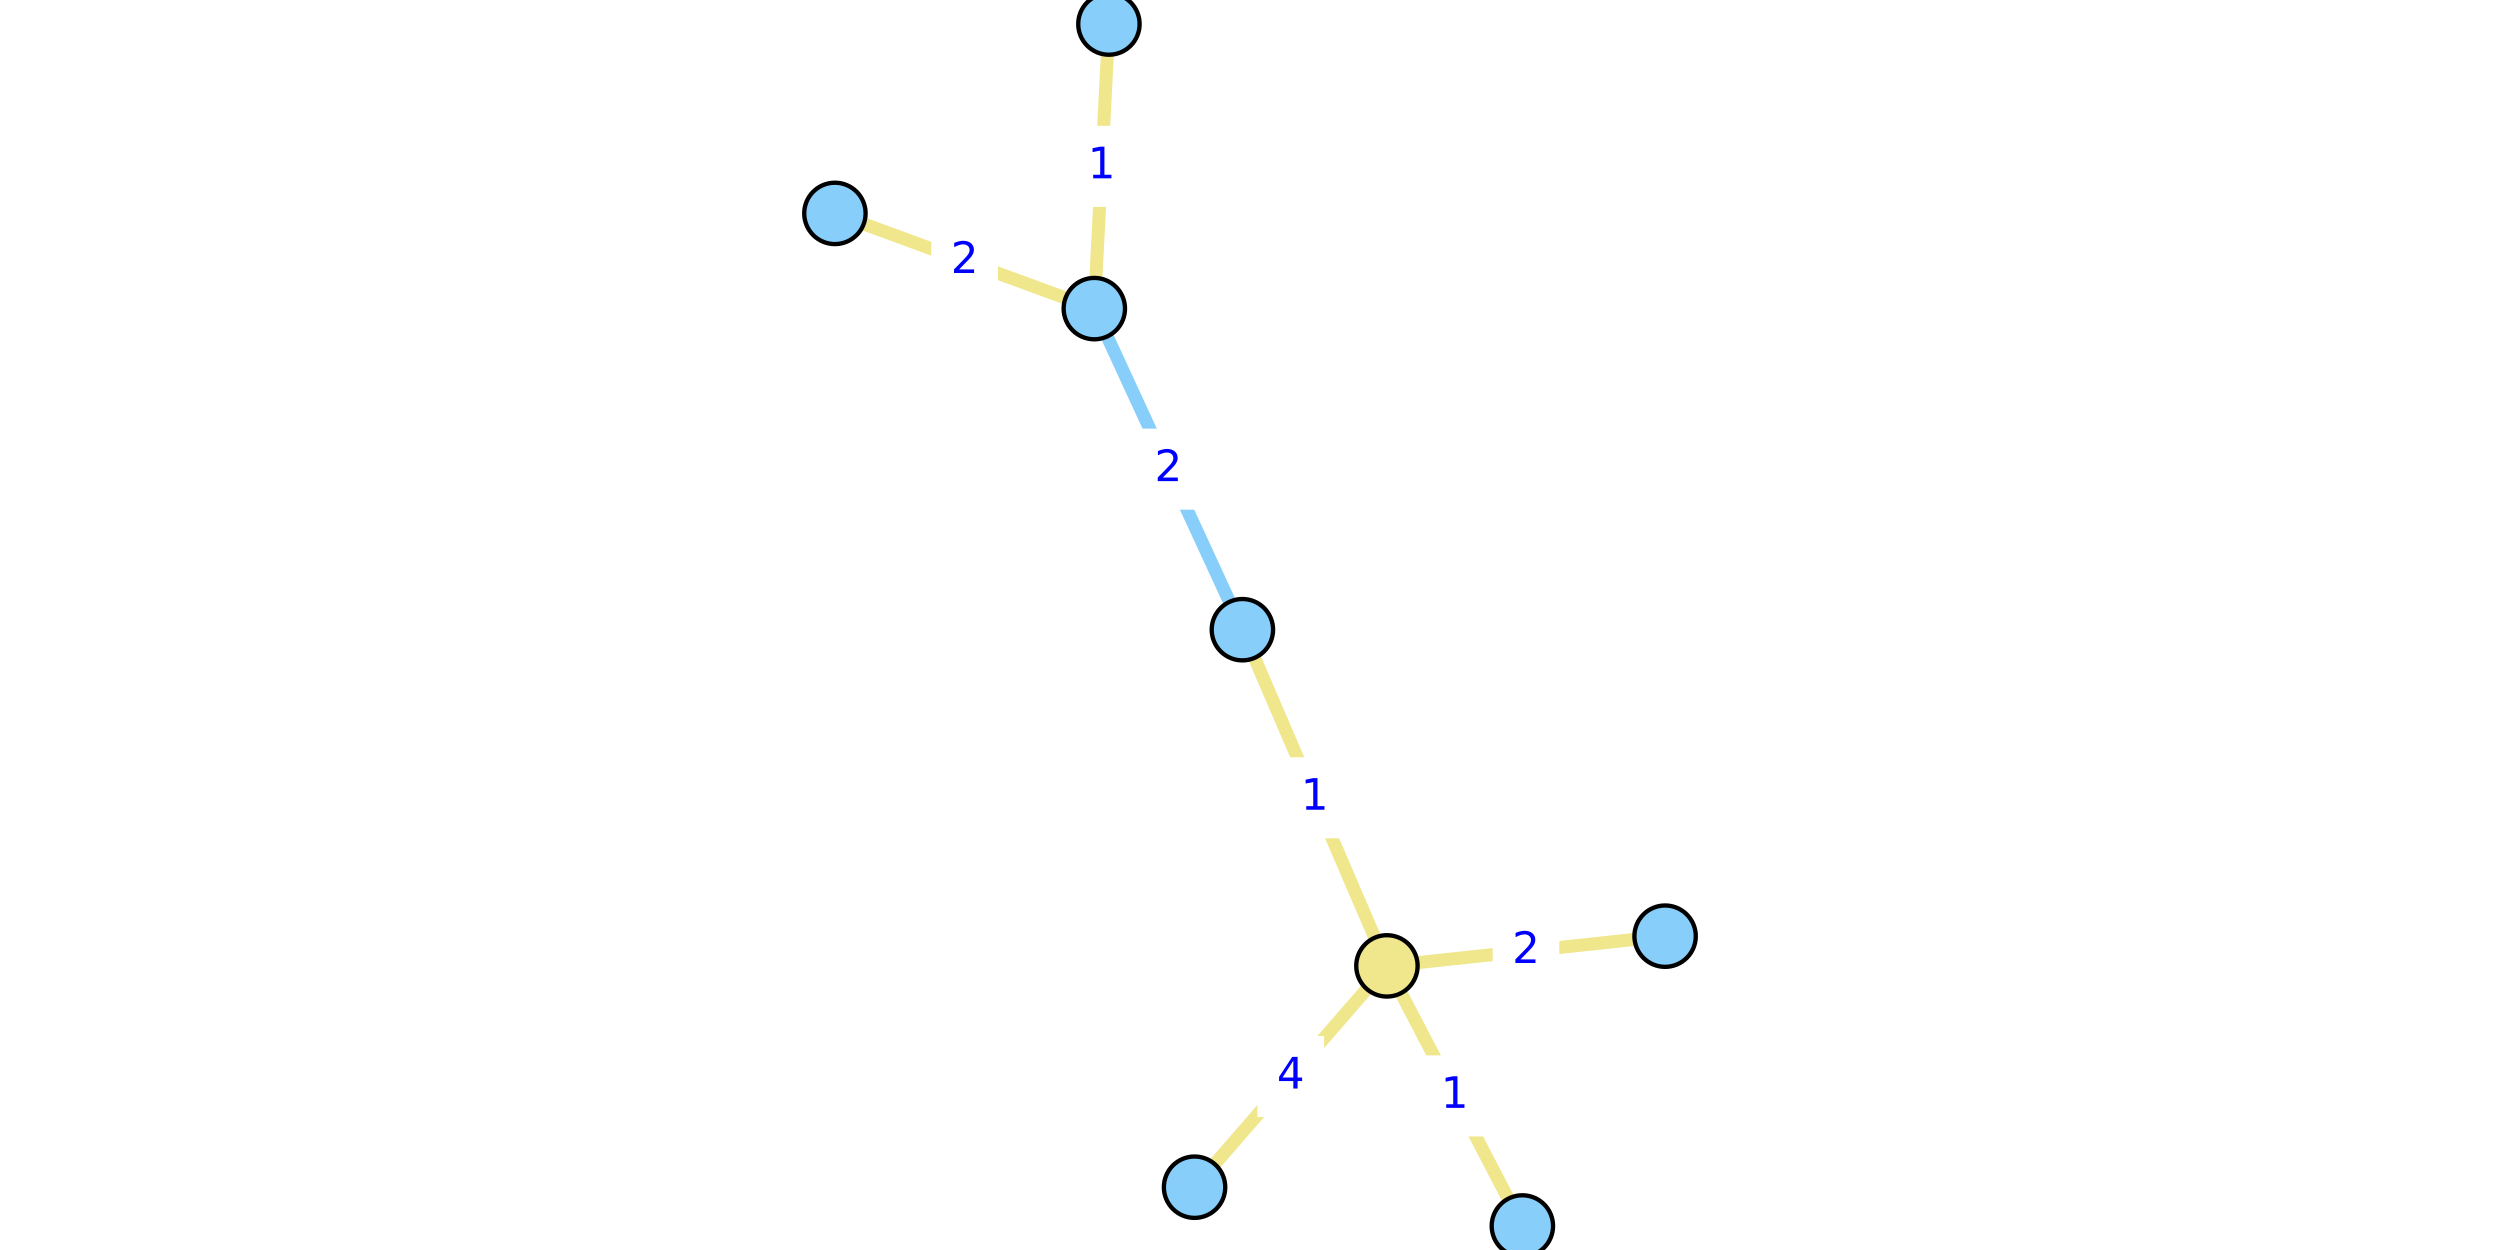
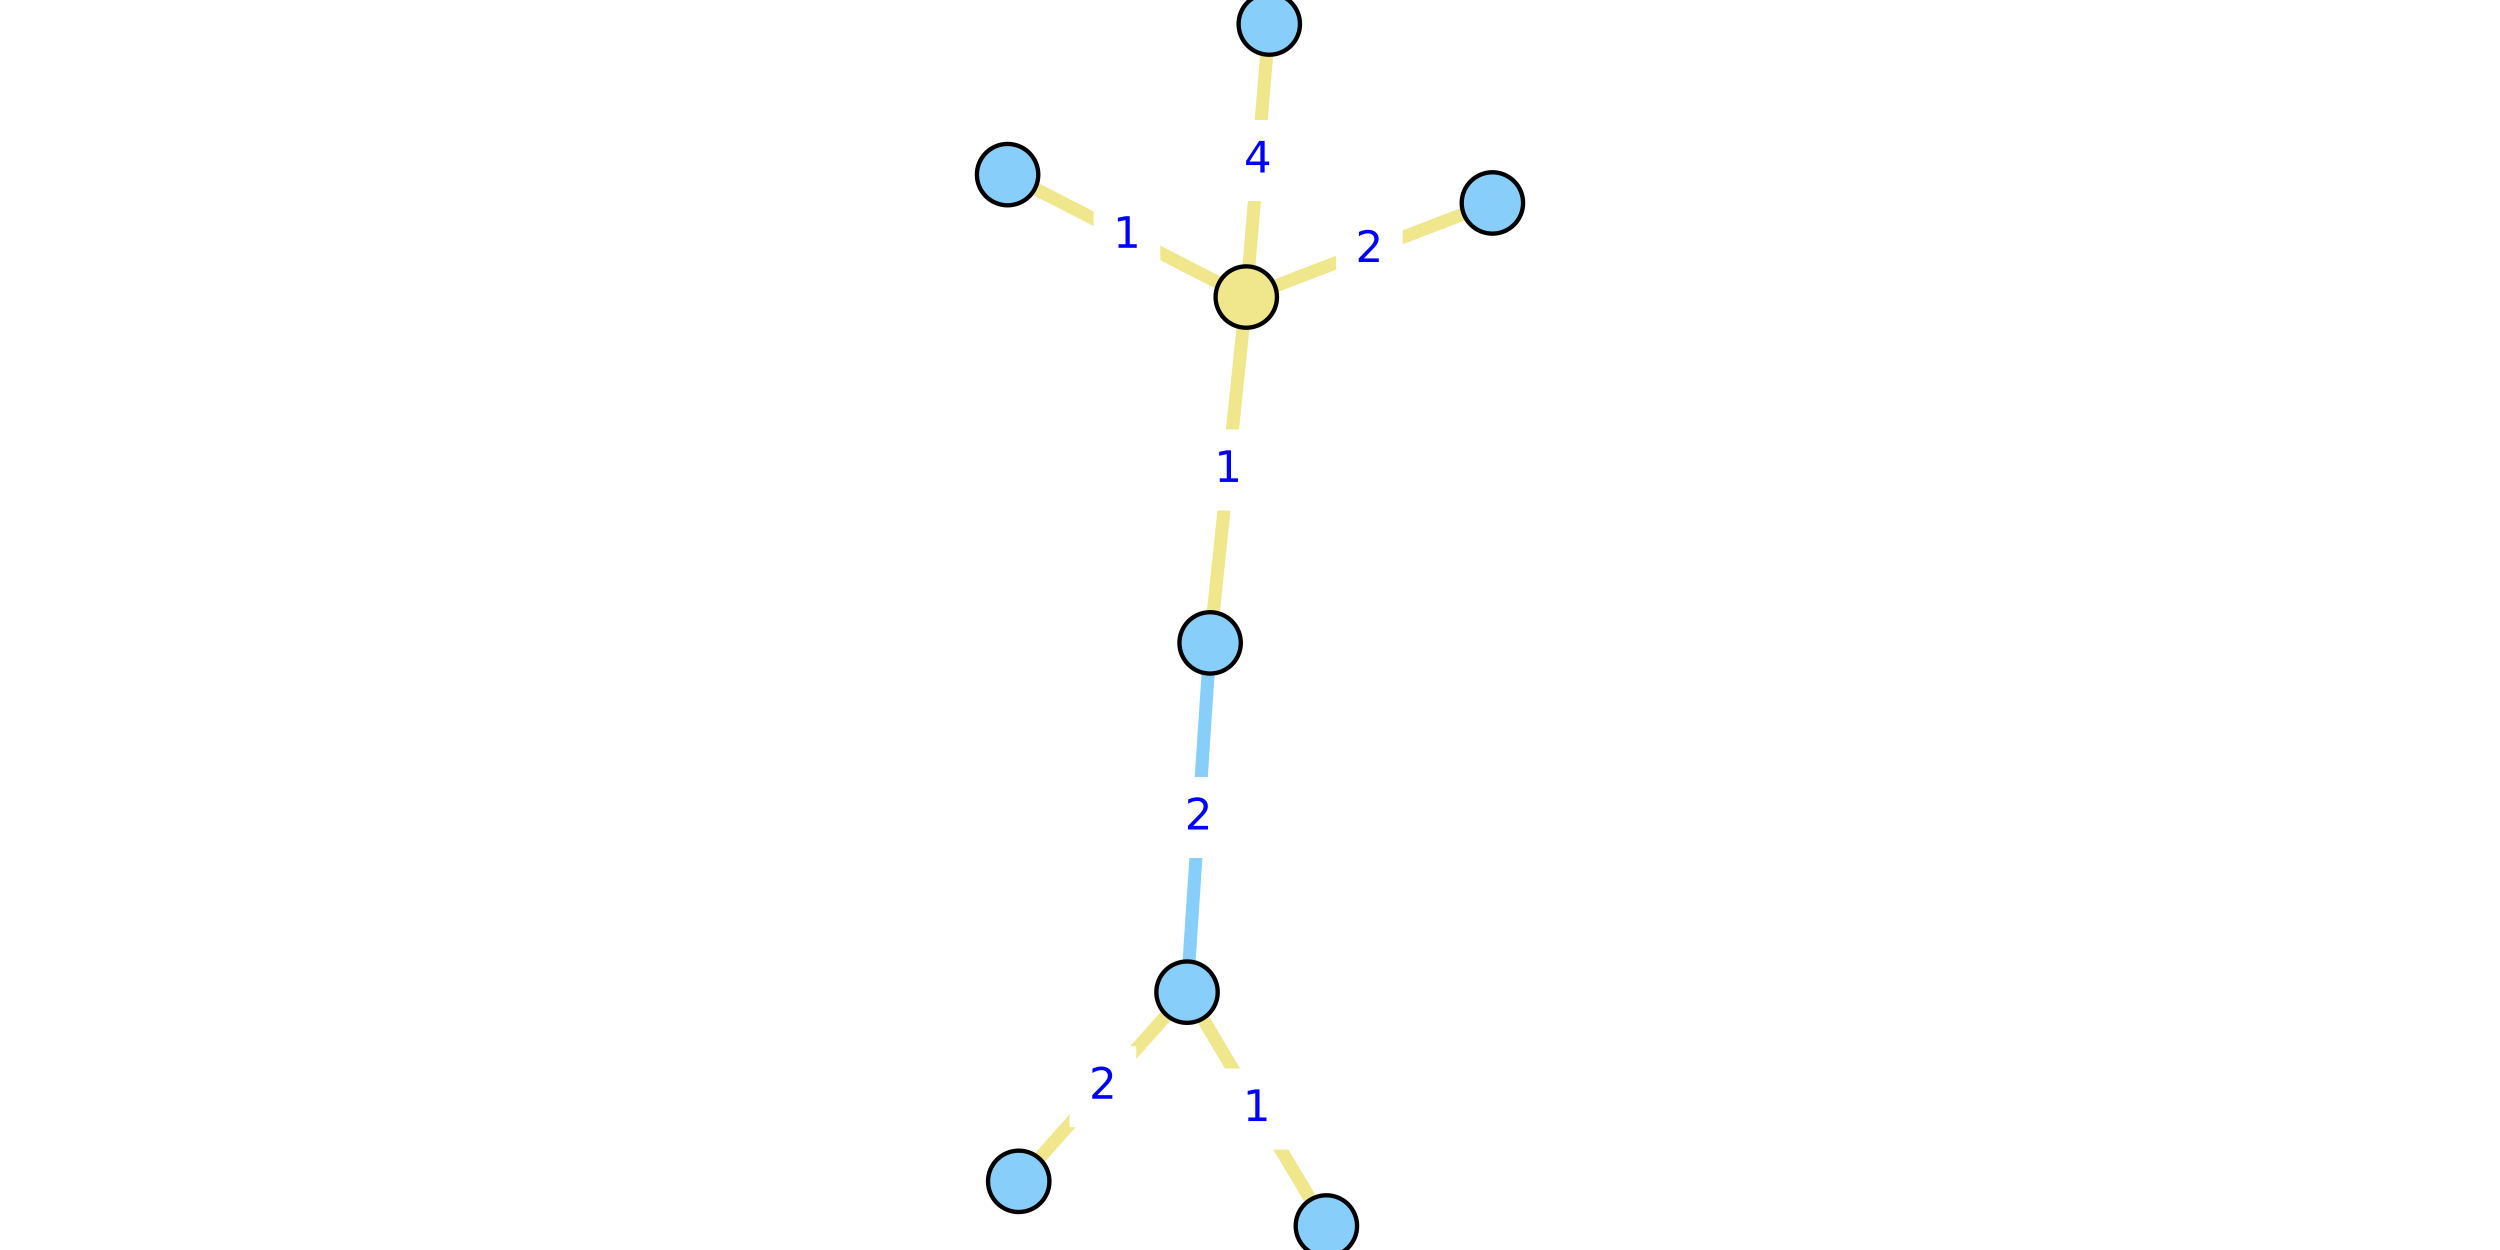
<svg xmlns="http://www.w3.org/2000/svg" xmlns:xlink="http://www.w3.org/1999/xlink" width="576pt" height="288pt" viewBox="0 0 576 288" version="1.1">
  <defs>
    <style type="text/css">*{stroke-linejoin: round; stroke-linecap: butt}</style>
  </defs>
  <g id="figure_1">
    <g id="patch_1">
      <path d="M 0 288  L 576 288  L 576 0  L 0 0  z " style="fill: #ffffff" />
    </g>
    <g id="axes_1">
      <g id="patch_2">
-         <path d="M 188.537 288  L 387.463 288  L 387.463 0  L 188.537 0  z " style="fill: #ffffff" />
+         <path d="M 229.916 288  L 346.084 288  L 346.084 0  L 229.916 0  z " style="fill: #ffffff" />
      </g>
      <g id="matplotlib.axis_1" />
      <g id="matplotlib.axis_2" />
      <g id="line2d_1">
-         <path d="M 252.132 71.105  L 286.247 145.082  " clip-path="url(#peb6cda80d0)" style="fill: none; stroke: #87cefa; stroke-width: 3; stroke-linecap: square" />
+         <path d="M 273.493 228.593  L 278.814 148.122  " clip-path="url(#p264021f4c1)" style="fill: none; stroke: #87cefa; stroke-width: 3; stroke-linecap: square" />
      </g>
      <g id="line2d_2">
-         <path d="M 383.637 215.693  L 319.548 222.539  " clip-path="url(#peb6cda80d0)" style="fill: none; stroke: #f0e68c; stroke-width: 3; stroke-linecap: square" />
+         <path d="M 343.85 46.762  L 287.142 68.442  " clip-path="url(#p264021f4c1)" style="fill: none; stroke: #f0e68c; stroke-width: 3; stroke-linecap: square" />
      </g>
      <g id="line2d_3">
-         <path d="M 275.225 273.532  L 319.548 222.539  " clip-path="url(#peb6cda80d0)" style="fill: none; stroke: #f0e68c; stroke-width: 3; stroke-linecap: square" />
+         <path d="M 292.445 5.538  L 287.142 68.442  " clip-path="url(#p264021f4c1)" style="fill: none; stroke: #f0e68c; stroke-width: 3; stroke-linecap: square" />
      </g>
      <g id="line2d_4">
-         <path d="M 319.548 222.539  L 350.754 282.462  " clip-path="url(#peb6cda80d0)" style="fill: none; stroke: #f0e68c; stroke-width: 3; stroke-linecap: square" />
+         <path d="M 287.142 68.442  L 232.15 40.233  " clip-path="url(#p264021f4c1)" style="fill: none; stroke: #f0e68c; stroke-width: 3; stroke-linecap: square" />
      </g>
      <g id="line2d_5">
-         <path d="M 319.548 222.539  L 286.247 145.082  " clip-path="url(#peb6cda80d0)" style="fill: none; stroke: #f0e68c; stroke-width: 3; stroke-linecap: square" />
+         <path d="M 287.142 68.442  L 278.814 148.122  " clip-path="url(#p264021f4c1)" style="fill: none; stroke: #f0e68c; stroke-width: 3; stroke-linecap: square" />
      </g>
      <g id="line2d_6">
-         <path d="M 255.495 5.538  L 252.132 71.105  " clip-path="url(#peb6cda80d0)" style="fill: none; stroke: #f0e68c; stroke-width: 3; stroke-linecap: square" />
+         <path d="M 305.599 282.462  L 273.493 228.593  " clip-path="url(#p264021f4c1)" style="fill: none; stroke: #f0e68c; stroke-width: 3; stroke-linecap: square" />
      </g>
      <g id="line2d_7">
-         <path d="M 252.132 71.105  L 192.363 49.168  " clip-path="url(#peb6cda80d0)" style="fill: none; stroke: #f0e68c; stroke-width: 3; stroke-linecap: square" />
+         <path d="M 273.493 228.593  L 234.714 272.18  " clip-path="url(#p264021f4c1)" style="fill: none; stroke: #f0e68c; stroke-width: 3; stroke-linecap: square" />
      </g>
      <g id="text_1">
        <g id="patch_3">
-           <path d="M 262.009 116.933  L 276.371 116.933  L 276.371 99.254  L 262.009 99.254  z " style="fill: #ffffff; stroke: #ffffff; stroke-linejoin: miter" />
+           <path d="M 268.972 197.196  L 283.335 197.196  L 283.335 179.518  L 268.972 179.518  z " style="fill: #ffffff; stroke: #ffffff; stroke-linejoin: miter" />
        </g>
-         <g style="fill: #0000ff" transform="translate(266.0087 110.8529) scale(0.1 -0.1)">
+         <g style="fill: #0000ff" transform="translate(272.9723 191.1167) scale(0.1 -0.1)">
          <defs>
            <path id="DejaVuSans-32" d="M 1228 531  L 3431 531  L 3431 0  L 469 0  L 469 531  Q 828 903 1448 1529  Q 2069 2156 2228 2338  Q 2531 2678 2651 2914  Q 2772 3150 2772 3378  Q 2772 3750 2511 3984  Q 2250 4219 1831 4219  Q 1534 4219 1204 4116  Q 875 4013 500 3803  L 500 4441  Q 881 4594 1212 4672  Q 1544 4750 1819 4750  Q 2544 4750 2975 4387  Q 3406 4025 3406 3419  Q 3406 3131 3298 2873  Q 3191 2616 2906 2266  Q 2828 2175 2409 1742  Q 1991 1309 1228 531  z " transform="scale(0.015625)" />
          </defs>
          <use xlink:href="#DejaVuSans-32" />
        </g>
      </g>
      <g id="text_2">
        <g id="patch_4">
-           <path d="M 344.411 227.955  L 358.774 227.955  L 358.774 210.277  L 344.411 210.277  z " style="fill: #ffffff; stroke: #ffffff; stroke-linejoin: miter" />
+           <path d="M 308.314 66.441  L 322.677 66.441  L 322.677 48.763  L 308.314 48.763  z " style="fill: #ffffff; stroke: #ffffff; stroke-linejoin: miter" />
        </g>
-         <g style="fill: #0000ff" transform="translate(348.4113 221.8752) scale(0.1 -0.1)">
+         <g style="fill: #0000ff" transform="translate(312.3144 60.36122) scale(0.1 -0.1)">
          <use xlink:href="#DejaVuSans-32" />
        </g>
      </g>
      <g id="text_3">
        <g id="patch_5">
-           <path d="M 290.205 256.874  L 304.567 256.874  L 304.567 239.196  L 290.205 239.196  z " style="fill: #ffffff; stroke: #ffffff; stroke-linejoin: miter" />
+           <path d="M 282.612 45.829  L 296.974 45.829  L 296.974 28.151  L 282.612 28.151  z " style="fill: #ffffff; stroke: #ffffff; stroke-linejoin: miter" />
        </g>
-         <g style="fill: #0000ff" transform="translate(294.2049 250.7948) scale(0.1 -0.1)">
+         <g style="fill: #0000ff" transform="translate(286.6118 39.74944) scale(0.1 -0.1)">
          <defs>
            <path id="DejaVuSans-34" d="M 2419 4116  L 825 1625  L 2419 1625  L 2419 4116  z M 2253 4666  L 3047 4666  L 3047 1625  L 3713 1625  L 3713 1100  L 3047 1100  L 3047 0  L 2419 0  L 2419 1100  L 313 1100  L 313 1709  L 2253 4666  z " transform="scale(0.015625)" />
          </defs>
          <use xlink:href="#DejaVuSans-34" />
        </g>
      </g>
      <g id="text_4">
        <g id="patch_6">
-           <path d="M 327.969 261.339  L 342.332 261.339  L 342.332 243.661  L 327.969 243.661  z " style="fill: #ffffff; stroke: #ffffff; stroke-linejoin: miter" />
+           <path d="M 252.465 63.176  L 266.827 63.176  L 266.827 45.498  L 252.465 45.498  z " style="fill: #ffffff; stroke: #ffffff; stroke-linejoin: miter" />
        </g>
-         <g style="fill: #0000ff" transform="translate(331.9695 255.2596) scale(0.1 -0.1)">
+         <g style="fill: #0000ff" transform="translate(256.4646 57.09663) scale(0.1 -0.1)">
          <defs>
            <path id="DejaVuSans-31" d="M 794 531  L 1825 531  L 1825 4091  L 703 3866  L 703 4441  L 1819 4666  L 2450 4666  L 2450 531  L 3481 531  L 3481 0  L 794 0  L 794 531  z " transform="scale(0.015625)" />
          </defs>
          <use xlink:href="#DejaVuSans-31" />
        </g>
      </g>
      <g id="text_5">
        <g id="patch_7">
-           <path d="M 295.716 192.649  L 310.079 192.649  L 310.079 174.971  L 295.716 174.971  z " style="fill: #ffffff; stroke: #ffffff; stroke-linejoin: miter" />
+           <path d="M 275.797 117.121  L 290.159 117.121  L 290.159 99.443  L 275.797 99.443  z " style="fill: #ffffff; stroke: #ffffff; stroke-linejoin: miter" />
        </g>
-         <g style="fill: #0000ff" transform="translate(299.7164 186.5697) scale(0.1 -0.1)">
+         <g style="fill: #0000ff" transform="translate(279.7966 111.0412) scale(0.1 -0.1)">
          <use xlink:href="#DejaVuSans-31" />
        </g>
      </g>
      <g id="text_6">
        <g id="patch_8">
-           <path d="M 246.632 47.161  L 260.995 47.161  L 260.995 29.483  L 246.632 29.483  z " style="fill: #ffffff; stroke: #ffffff; stroke-linejoin: miter" />
+           <path d="M 282.365 264.366  L 296.727 264.366  L 296.727 246.688  L 282.365 246.688  z " style="fill: #ffffff; stroke: #ffffff; stroke-linejoin: miter" />
        </g>
-         <g style="fill: #0000ff" transform="translate(250.6324 41.08125) scale(0.1 -0.1)">
+         <g style="fill: #0000ff" transform="translate(286.3645 258.2865) scale(0.1 -0.1)">
          <use xlink:href="#DejaVuSans-31" />
        </g>
      </g>
      <g id="text_7">
        <g id="patch_9">
-           <path d="M 215.066 68.976  L 229.429 68.976  L 229.429 51.298  L 215.066 51.298  z " style="fill: #ffffff; stroke: #ffffff; stroke-linejoin: miter" />
+           <path d="M 246.922 259.225  L 261.285 259.225  L 261.285 241.547  L 246.922 241.547  z " style="fill: #ffffff; stroke: #ffffff; stroke-linejoin: miter" />
        </g>
-         <g style="fill: #0000ff" transform="translate(219.0664 62.89625) scale(0.1 -0.1)">
+         <g style="fill: #0000ff" transform="translate(250.9221 253.1457) scale(0.1 -0.1)">
          <use xlink:href="#DejaVuSans-32" />
        </g>
      </g>
      <g id="PathCollection_1">
        <defs>
-           <path id="C0_0_267c5f3153" d="M 0 7.071  C 1.875 7.071 3.674 6.326 5 5  C 6.326 3.674 7.071 1.875 7.071 -0  C 7.071 -1.875 6.326 -3.674 5 -5  C 3.674 -6.326 1.875 -7.071 0 -7.071  C -1.875 -7.071 -3.674 -6.326 -5 -5  C -6.326 -3.674 -7.071 -1.875 -7.071 0  C -7.071 1.875 -6.326 3.674 -5 5  C -3.674 6.326 -1.875 7.071 0 7.071  z " />
+           <path id="C0_0_4f2c555394" d="M 0 7.071  C 1.875 7.071 3.674 6.326 5 5  C 6.326 3.674 7.071 1.875 7.071 -0  C 7.071 -1.875 6.326 -3.674 5 -5  C 3.674 -6.326 1.875 -7.071 0 -7.071  C -1.875 -7.071 -3.674 -6.326 -5 -5  C -6.326 -3.674 -7.071 -1.875 -7.071 0  C -7.071 1.875 -6.326 3.674 -5 5  C -3.674 6.326 -1.875 7.071 0 7.071  z " />
        </defs>
-         <use xlink:href="#C0_0_267c5f3153" x="383.637" y="215.693" style="fill: #87cefa; stroke: #000000" />
-         <use xlink:href="#C0_0_267c5f3153" x="275.225" y="273.532" style="fill: #87cefa; stroke: #000000" />
-         <use xlink:href="#C0_0_267c5f3153" x="255.495" y="5.538" style="fill: #87cefa; stroke: #000000" />
-         <use xlink:href="#C0_0_267c5f3153" x="252.132" y="71.105" style="fill: #87cefa; stroke: #000000" />
-         <use xlink:href="#C0_0_267c5f3153" x="350.754" y="282.462" style="fill: #87cefa; stroke: #000000" />
-         <use xlink:href="#C0_0_267c5f3153" x="286.247" y="145.082" style="fill: #87cefa; stroke: #000000" />
-         <use xlink:href="#C0_0_267c5f3153" x="192.363" y="49.168" style="fill: #87cefa; stroke: #000000" />
-         <use xlink:href="#C0_0_267c5f3153" x="319.548" y="222.539" style="fill: #f0e68c; stroke: #000000" />
+         <use xlink:href="#C0_0_4f2c555394" x="343.85" y="46.762" style="fill: #87cefa; stroke: #000000" />
+         <use xlink:href="#C0_0_4f2c555394" x="292.445" y="5.538" style="fill: #87cefa; stroke: #000000" />
+         <use xlink:href="#C0_0_4f2c555394" x="305.599" y="282.462" style="fill: #87cefa; stroke: #000000" />
+         <use xlink:href="#C0_0_4f2c555394" x="273.493" y="228.593" style="fill: #87cefa; stroke: #000000" />
+         <use xlink:href="#C0_0_4f2c555394" x="232.15" y="40.233" style="fill: #87cefa; stroke: #000000" />
+         <use xlink:href="#C0_0_4f2c555394" x="278.814" y="148.122" style="fill: #87cefa; stroke: #000000" />
+         <use xlink:href="#C0_0_4f2c555394" x="234.714" y="272.18" style="fill: #87cefa; stroke: #000000" />
+         <use xlink:href="#C0_0_4f2c555394" x="287.142" y="68.442" style="fill: #f0e68c; stroke: #000000" />
      </g>
    </g>
  </g>
  <defs>
-     <clipPath id="peb6cda80d0">
-       <rect x="188.537" y="0" width="198.925" height="288" />
+     <clipPath id="p264021f4c1">
+       <rect x="229.916" y="0" width="116.168" height="288" />
    </clipPath>
  </defs>
</svg>
